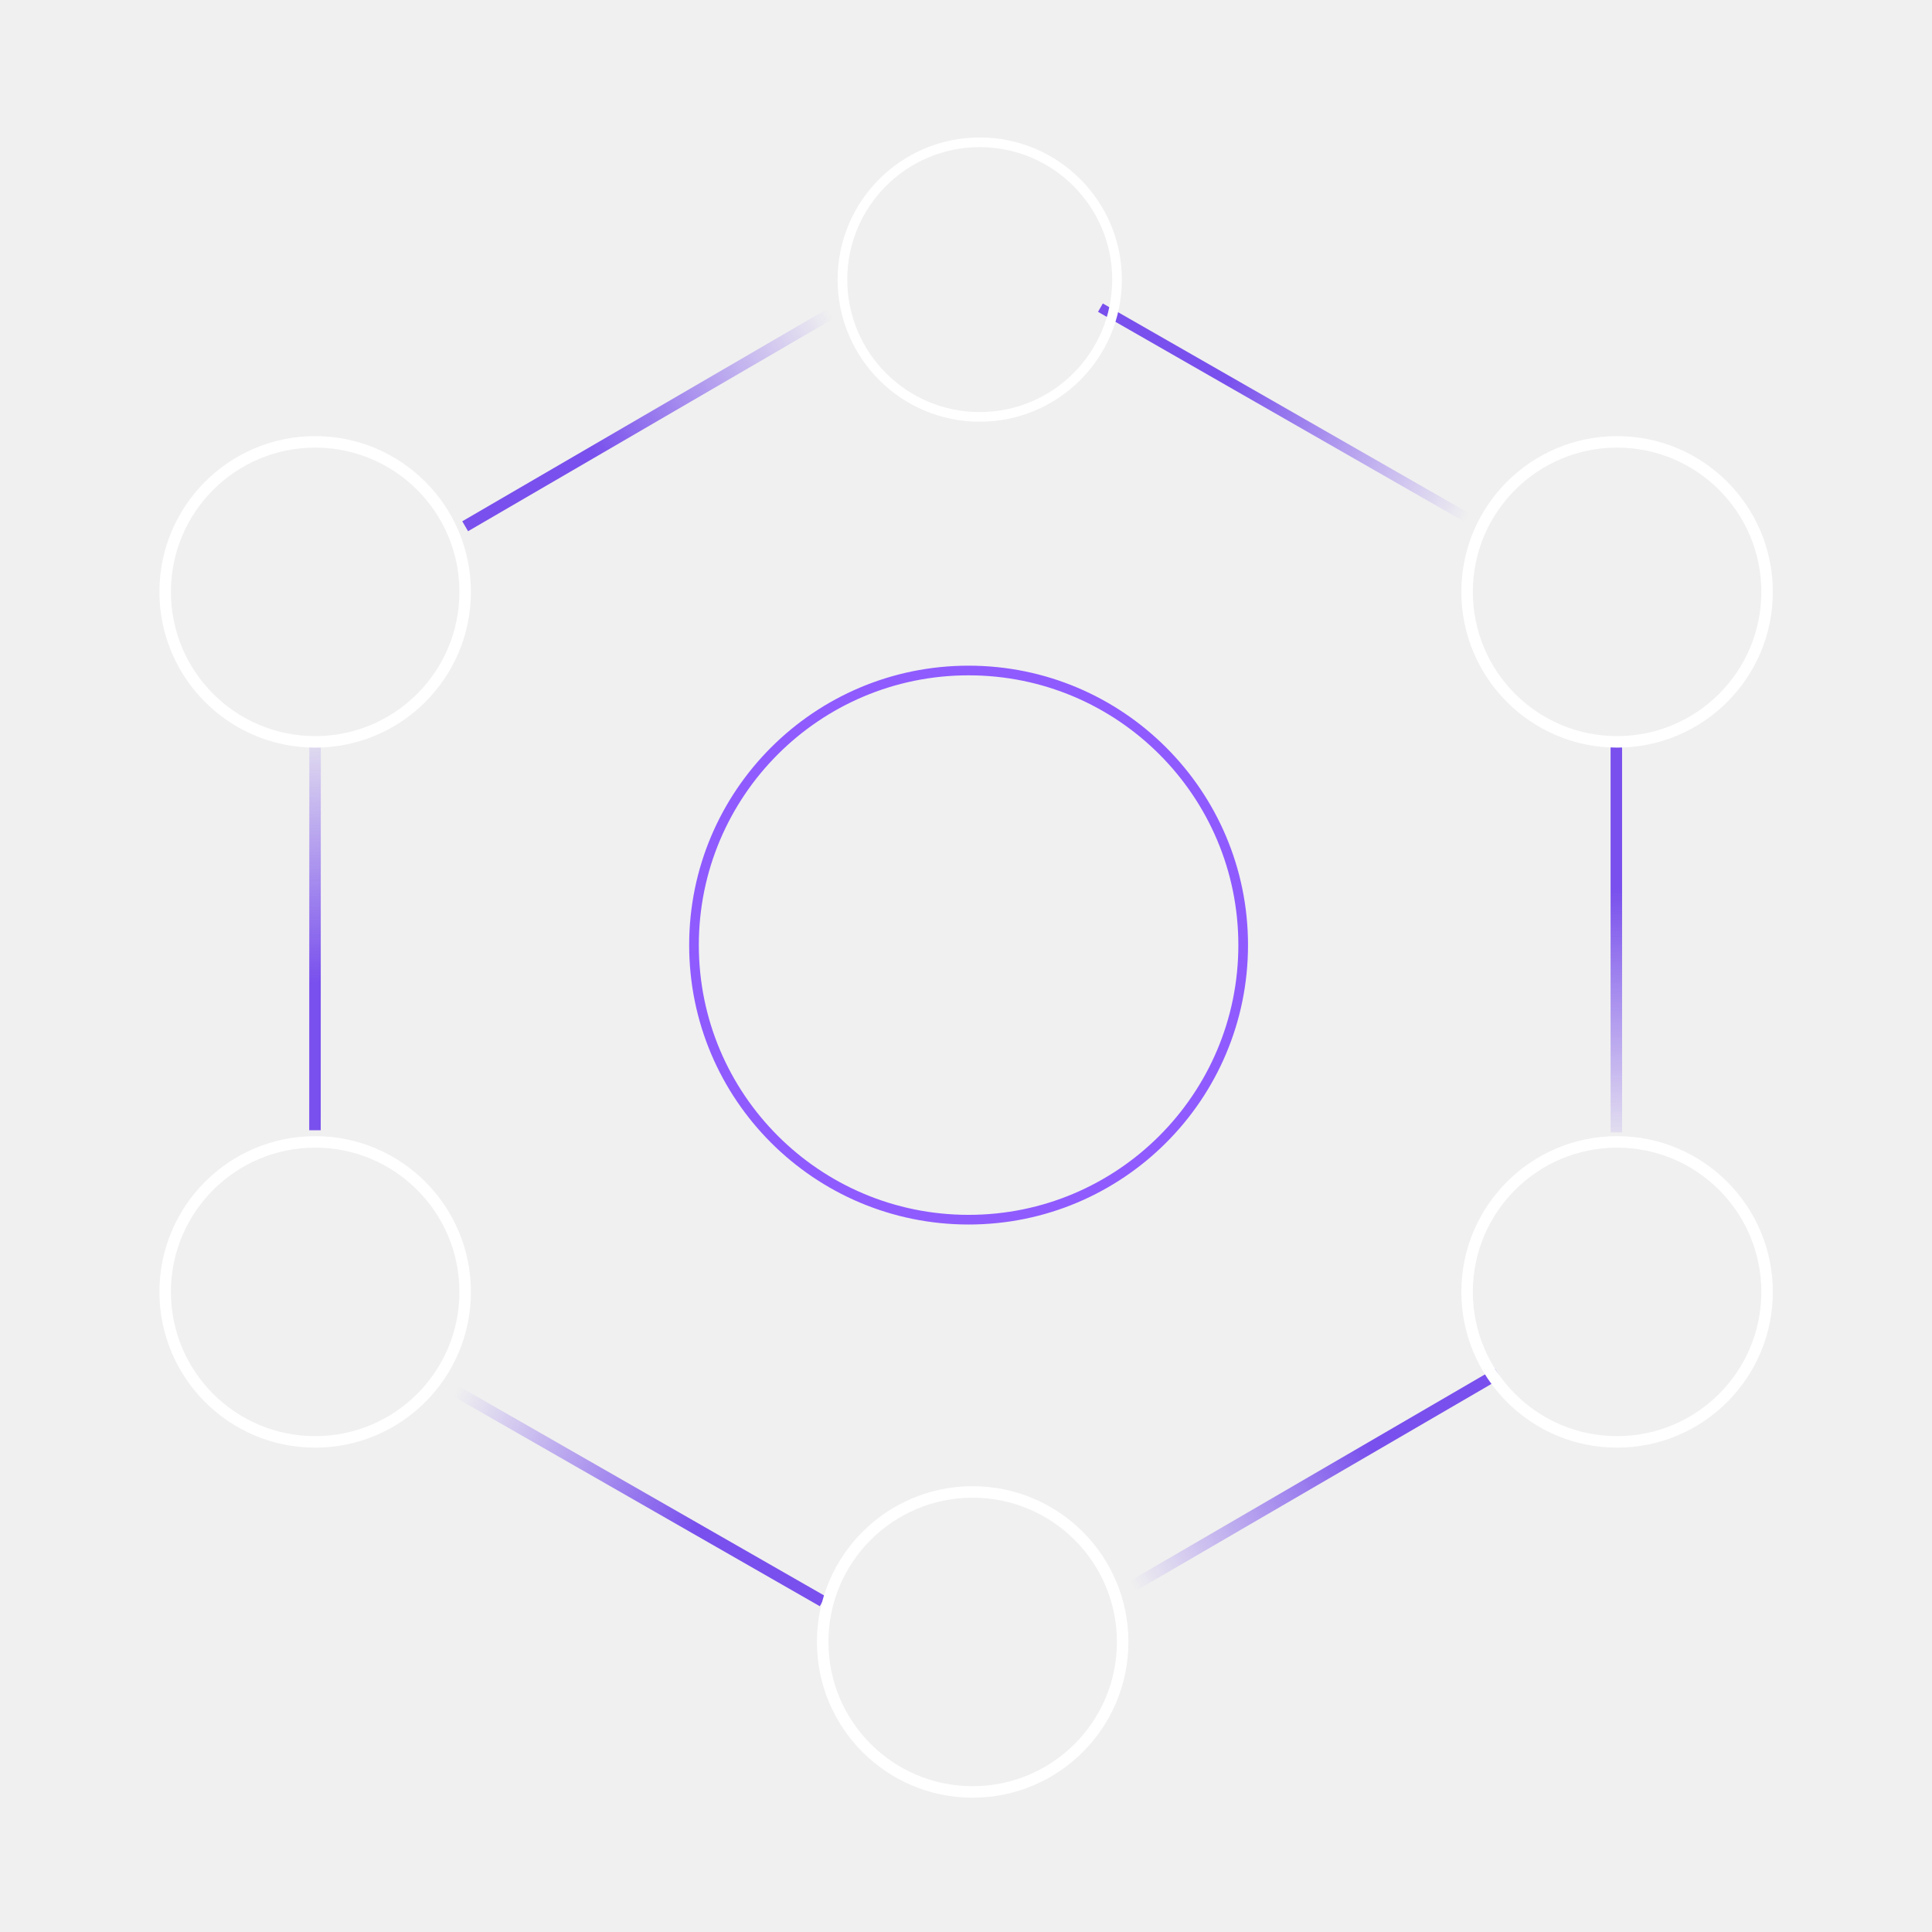
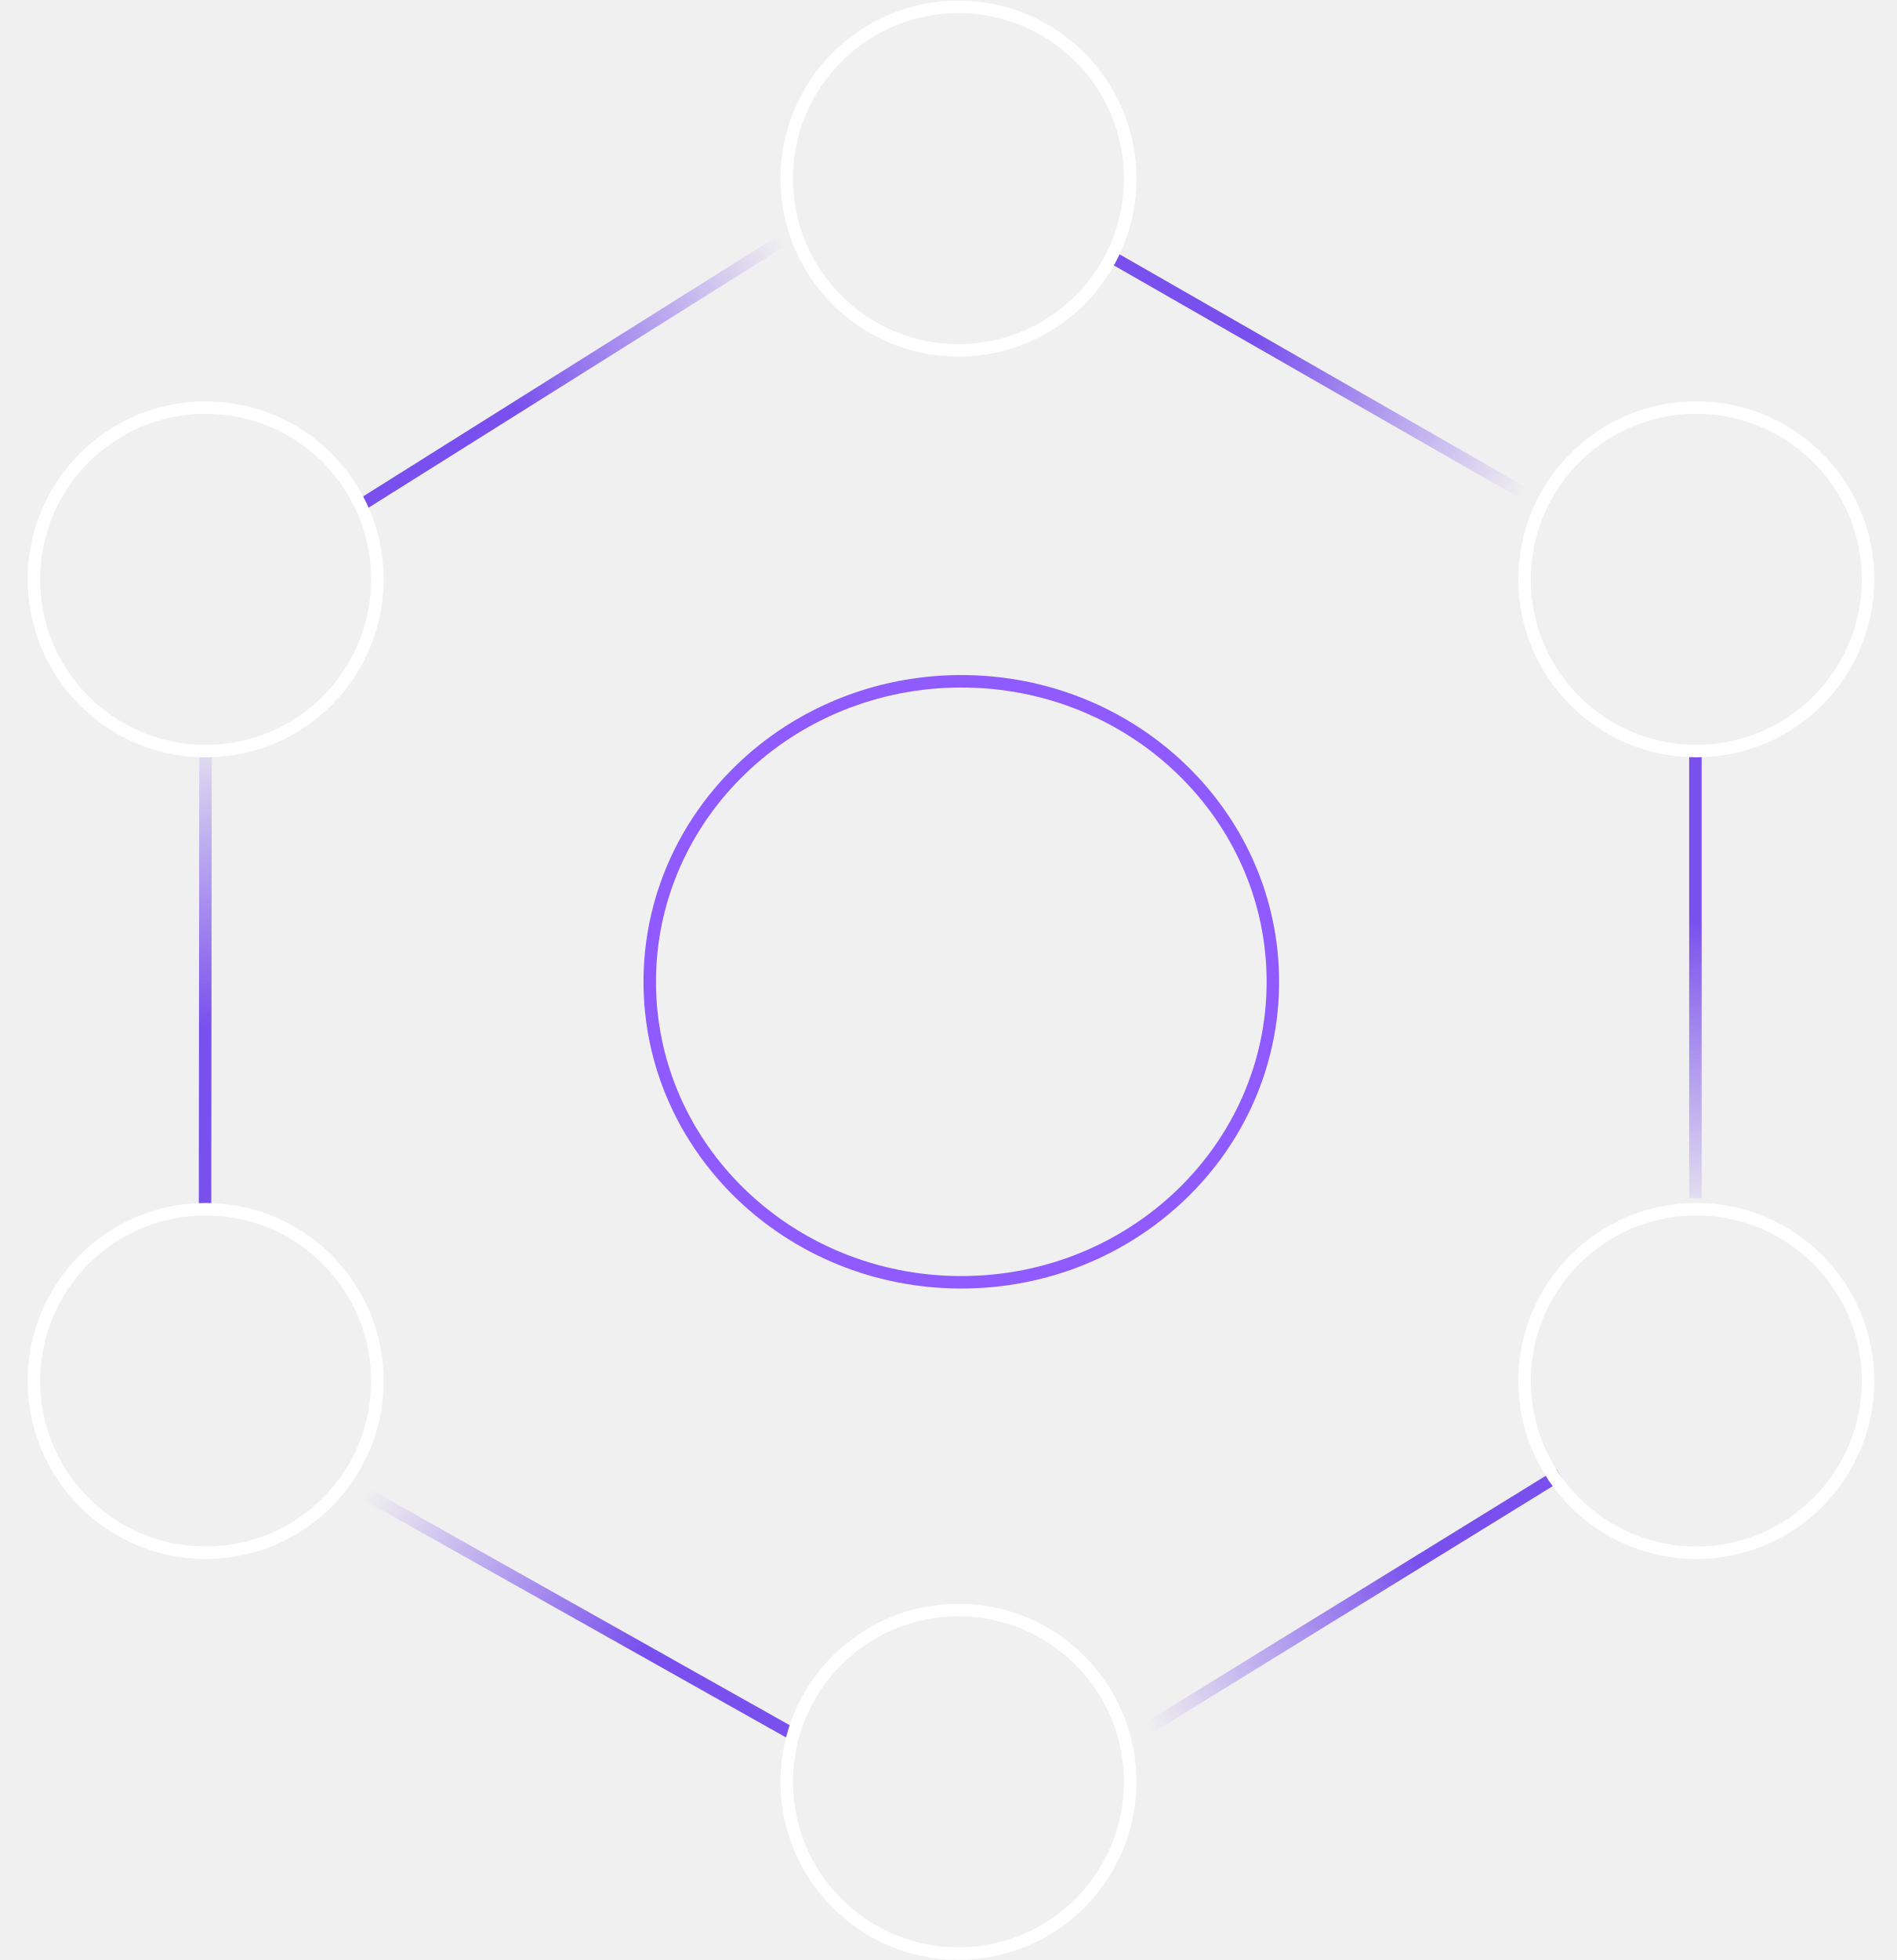
- <svg xmlns="http://www.w3.org/2000/svg" width="400" height="400" viewBox="0 0 400 400" fill="none">
-   <circle cx="200.536" cy="195.671" r="56.851" stroke="#8F5BFF" stroke-width="2" />
-   <path d="M227.83 63.697L306.84 108.956" stroke="url(#paint0_linear)" stroke-width="2" />
-   <path d="M170.324 331.521L91.314 286.263" stroke="url(#paint1_linear)" stroke-width="2.38" />
-   <path d="M96.307 108.955L175.007 63.16" stroke="url(#paint2_linear)" stroke-width="2.38" />
-   <path d="M310.117 284.377L231.417 330.172" stroke="url(#paint3_linear)" stroke-width="2.38" />
-   <path d="M334.645 153.594L334.645 234.441" stroke="url(#paint4_linear)" stroke-width="2.38" />
-   <path d="M65.213 234.008L65.231 153.592" stroke="url(#paint5_linear)" stroke-width="2.38" />
-   <path d="M201.379 371.002C218.53 371.002 232.434 357.098 232.434 339.947C232.434 322.796 218.53 308.893 201.379 308.893C184.228 308.893 170.324 322.796 170.324 339.947C170.324 357.098 184.228 371.002 201.379 371.002Z" stroke="white" stroke-width="2.38" stroke-miterlimit="10" />
-   <path d="M202.843 86.312C218.542 86.312 231.269 73.585 231.269 57.886C231.269 42.187 218.542 29.461 202.843 29.461C187.144 29.461 174.418 42.187 174.418 57.886C174.418 73.585 187.144 86.312 202.843 86.312Z" stroke="white" stroke-width="2" stroke-miterlimit="10" />
-   <path d="M334.801 153.594C351.952 153.594 365.855 139.69 365.855 122.539C365.855 105.388 351.952 91.484 334.801 91.484C317.65 91.484 303.746 105.388 303.746 122.539C303.746 139.69 317.65 153.594 334.801 153.594Z" stroke="white" stroke-width="2.38" stroke-miterlimit="10" />
-   <path d="M334.801 298.529C351.952 298.529 365.855 284.626 365.855 267.475C365.855 250.324 351.952 236.42 334.801 236.42C317.65 236.42 303.746 250.324 303.746 267.475C303.746 284.626 317.65 298.529 334.801 298.529Z" stroke="white" stroke-width="2.38" stroke-miterlimit="10" />
-   <path d="M65.252 153.594C82.403 153.594 96.307 139.69 96.307 122.539C96.307 105.388 82.403 91.484 65.252 91.484C48.101 91.484 34.197 105.388 34.197 122.539C34.197 139.69 48.101 153.594 65.252 153.594Z" stroke="white" stroke-width="2.38" stroke-miterlimit="10" />
-   <path d="M65.252 298.529C82.403 298.529 96.307 284.626 96.307 267.475C96.307 250.324 82.403 236.42 65.252 236.42C48.101 236.42 34.197 250.324 34.197 267.475C34.197 284.626 48.101 298.529 65.252 298.529Z" stroke="white" stroke-width="2.38" stroke-miterlimit="10" />
+ <svg xmlns="http://www.w3.org/2000/svg" width="362" height="374" viewBox="0 0 362 374" fill="none">
+   <ellipse cx="183.46" cy="187.341" rx="59.46" ry="57.341" stroke="#8F5BFF" stroke-width="2.38" />
+   <path d="M212.098 49L294.098 96" stroke="url(#paint0_linear)" stroke-width="2.38" />
+   <path d="M150.598 330.5L66.754 283.34" stroke="url(#paint1_linear)" stroke-width="2.38" />
+   <path d="M69.5 96L151.5 44.5" stroke="url(#paint2_linear)" stroke-width="2.38" />
+   <path d="M297.676 281.351L215.5 332" stroke="url(#paint3_linear)" stroke-width="2.38" />
+   <path d="M323.562 143.321L323.563 228.647" stroke="url(#paint4_linear)" stroke-width="2.38" />
+   <path d="M39.129 230L39.223 143.321" stroke="url(#paint5_linear)" stroke-width="2.38" />
+   <path d="M182.916 372.772C201.017 372.772 215.69 358.099 215.69 339.998C215.69 321.896 201.017 307.223 182.916 307.223C164.814 307.223 150.141 321.896 150.141 339.998C150.141 358.099 164.814 372.772 182.916 372.772Z" stroke="white" stroke-width="2.38" stroke-miterlimit="10" />
+   <path d="M182.916 66.862C201.017 66.862 215.69 52.188 215.69 34.087C215.69 15.986 201.017 1.312 182.916 1.312C164.814 1.312 150.141 15.986 150.141 34.087C150.141 52.188 164.814 66.862 182.916 66.862Z" stroke="white" stroke-width="2.38" stroke-miterlimit="10" />
+   <path d="M323.728 143.321C341.829 143.321 356.503 128.647 356.503 110.546C356.503 92.445 341.829 77.772 323.728 77.772C305.627 77.772 290.953 92.445 290.953 110.546C290.953 128.647 305.627 143.321 323.728 143.321Z" stroke="white" stroke-width="2.38" stroke-miterlimit="10" />
+   <path d="M323.728 296.287C341.829 296.287 356.503 281.613 356.503 263.512C356.503 245.411 341.829 230.737 323.728 230.737C305.627 230.737 290.953 245.411 290.953 263.512C290.953 281.613 305.627 296.287 323.728 296.287Z" stroke="white" stroke-width="2.38" stroke-miterlimit="10" />
+   <path d="M39.248 143.321C57.349 143.321 72.022 128.647 72.022 110.546C72.022 92.445 57.349 77.772 39.248 77.772C21.146 77.772 6.473 92.445 6.473 110.546C6.473 128.647 21.146 143.321 39.248 143.321Z" stroke="white" stroke-width="2.38" stroke-miterlimit="10" />
+   <path d="M39.248 296.287C57.349 296.287 72.022 281.613 72.022 263.512C72.022 245.411 57.349 230.737 39.248 230.737C21.146 230.737 6.473 245.411 6.473 263.512C6.473 281.613 21.146 296.287 39.248 296.287Z" stroke="white" stroke-width="2.38" stroke-miterlimit="10" />
  <defs>
-     <linearGradient id="paint0_linear" x1="253.048" y1="81.323" x2="302.824" y2="108.956" gradientUnits="userSpaceOnUse">
+     <linearGradient id="paint0_linear" x1="238.27" y1="67.304" x2="289.944" y2="95.973" gradientUnits="userSpaceOnUse">
      <stop stop-color="#7950ED" />
      <stop offset="1" stop-color="#7950ED" stop-opacity="0" />
    </linearGradient>
-     <linearGradient id="paint1_linear" x1="145.106" y1="313.896" x2="95.331" y2="286.263" gradientUnits="userSpaceOnUse">
+     <linearGradient id="paint1_linear" x1="123.526" y1="312.504" x2="70.993" y2="283.34" gradientUnits="userSpaceOnUse">
      <stop stop-color="#7950ED" />
      <stop offset="1" stop-color="#7950ED" stop-opacity="0" />
    </linearGradient>
-     <linearGradient id="paint2_linear" x1="124.18" y1="95.928" x2="172.998" y2="66.638" gradientUnits="userSpaceOnUse">
+     <linearGradient id="paint2_linear" x1="101.44" y1="82.464" x2="152.964" y2="51.551" gradientUnits="userSpaceOnUse">
      <stop stop-color="#7950ED" />
      <stop offset="1" stop-color="#7950ED" stop-opacity="0" />
    </linearGradient>
-     <linearGradient id="paint3_linear" x1="282.244" y1="297.404" x2="233.425" y2="326.694" gradientUnits="userSpaceOnUse">
+     <linearGradient id="paint3_linear" x1="268.259" y1="295.099" x2="216.736" y2="326.012" gradientUnits="userSpaceOnUse">
      <stop stop-color="#7950ED" />
      <stop offset="1" stop-color="#7950ED" stop-opacity="0" />
    </linearGradient>
-     <linearGradient id="paint4_linear" x1="331.989" y1="184.246" x2="332.946" y2="241.169" gradientUnits="userSpaceOnUse">
+     <linearGradient id="paint4_linear" x1="320.76" y1="175.671" x2="321.77" y2="235.748" gradientUnits="userSpaceOnUse">
      <stop stop-color="#7950ED" />
      <stop offset="1" stop-color="#7950ED" stop-opacity="0" />
    </linearGradient>
-     <linearGradient id="paint5_linear" x1="67.868" y1="203.356" x2="66.911" y2="146.432" gradientUnits="userSpaceOnUse">
+     <linearGradient id="paint5_linear" x1="42.005" y1="195.842" x2="40.995" y2="135.766" gradientUnits="userSpaceOnUse">
      <stop stop-color="#7950ED" />
      <stop offset="1" stop-color="#7950ED" stop-opacity="0" />
    </linearGradient>
  </defs>
</svg>
